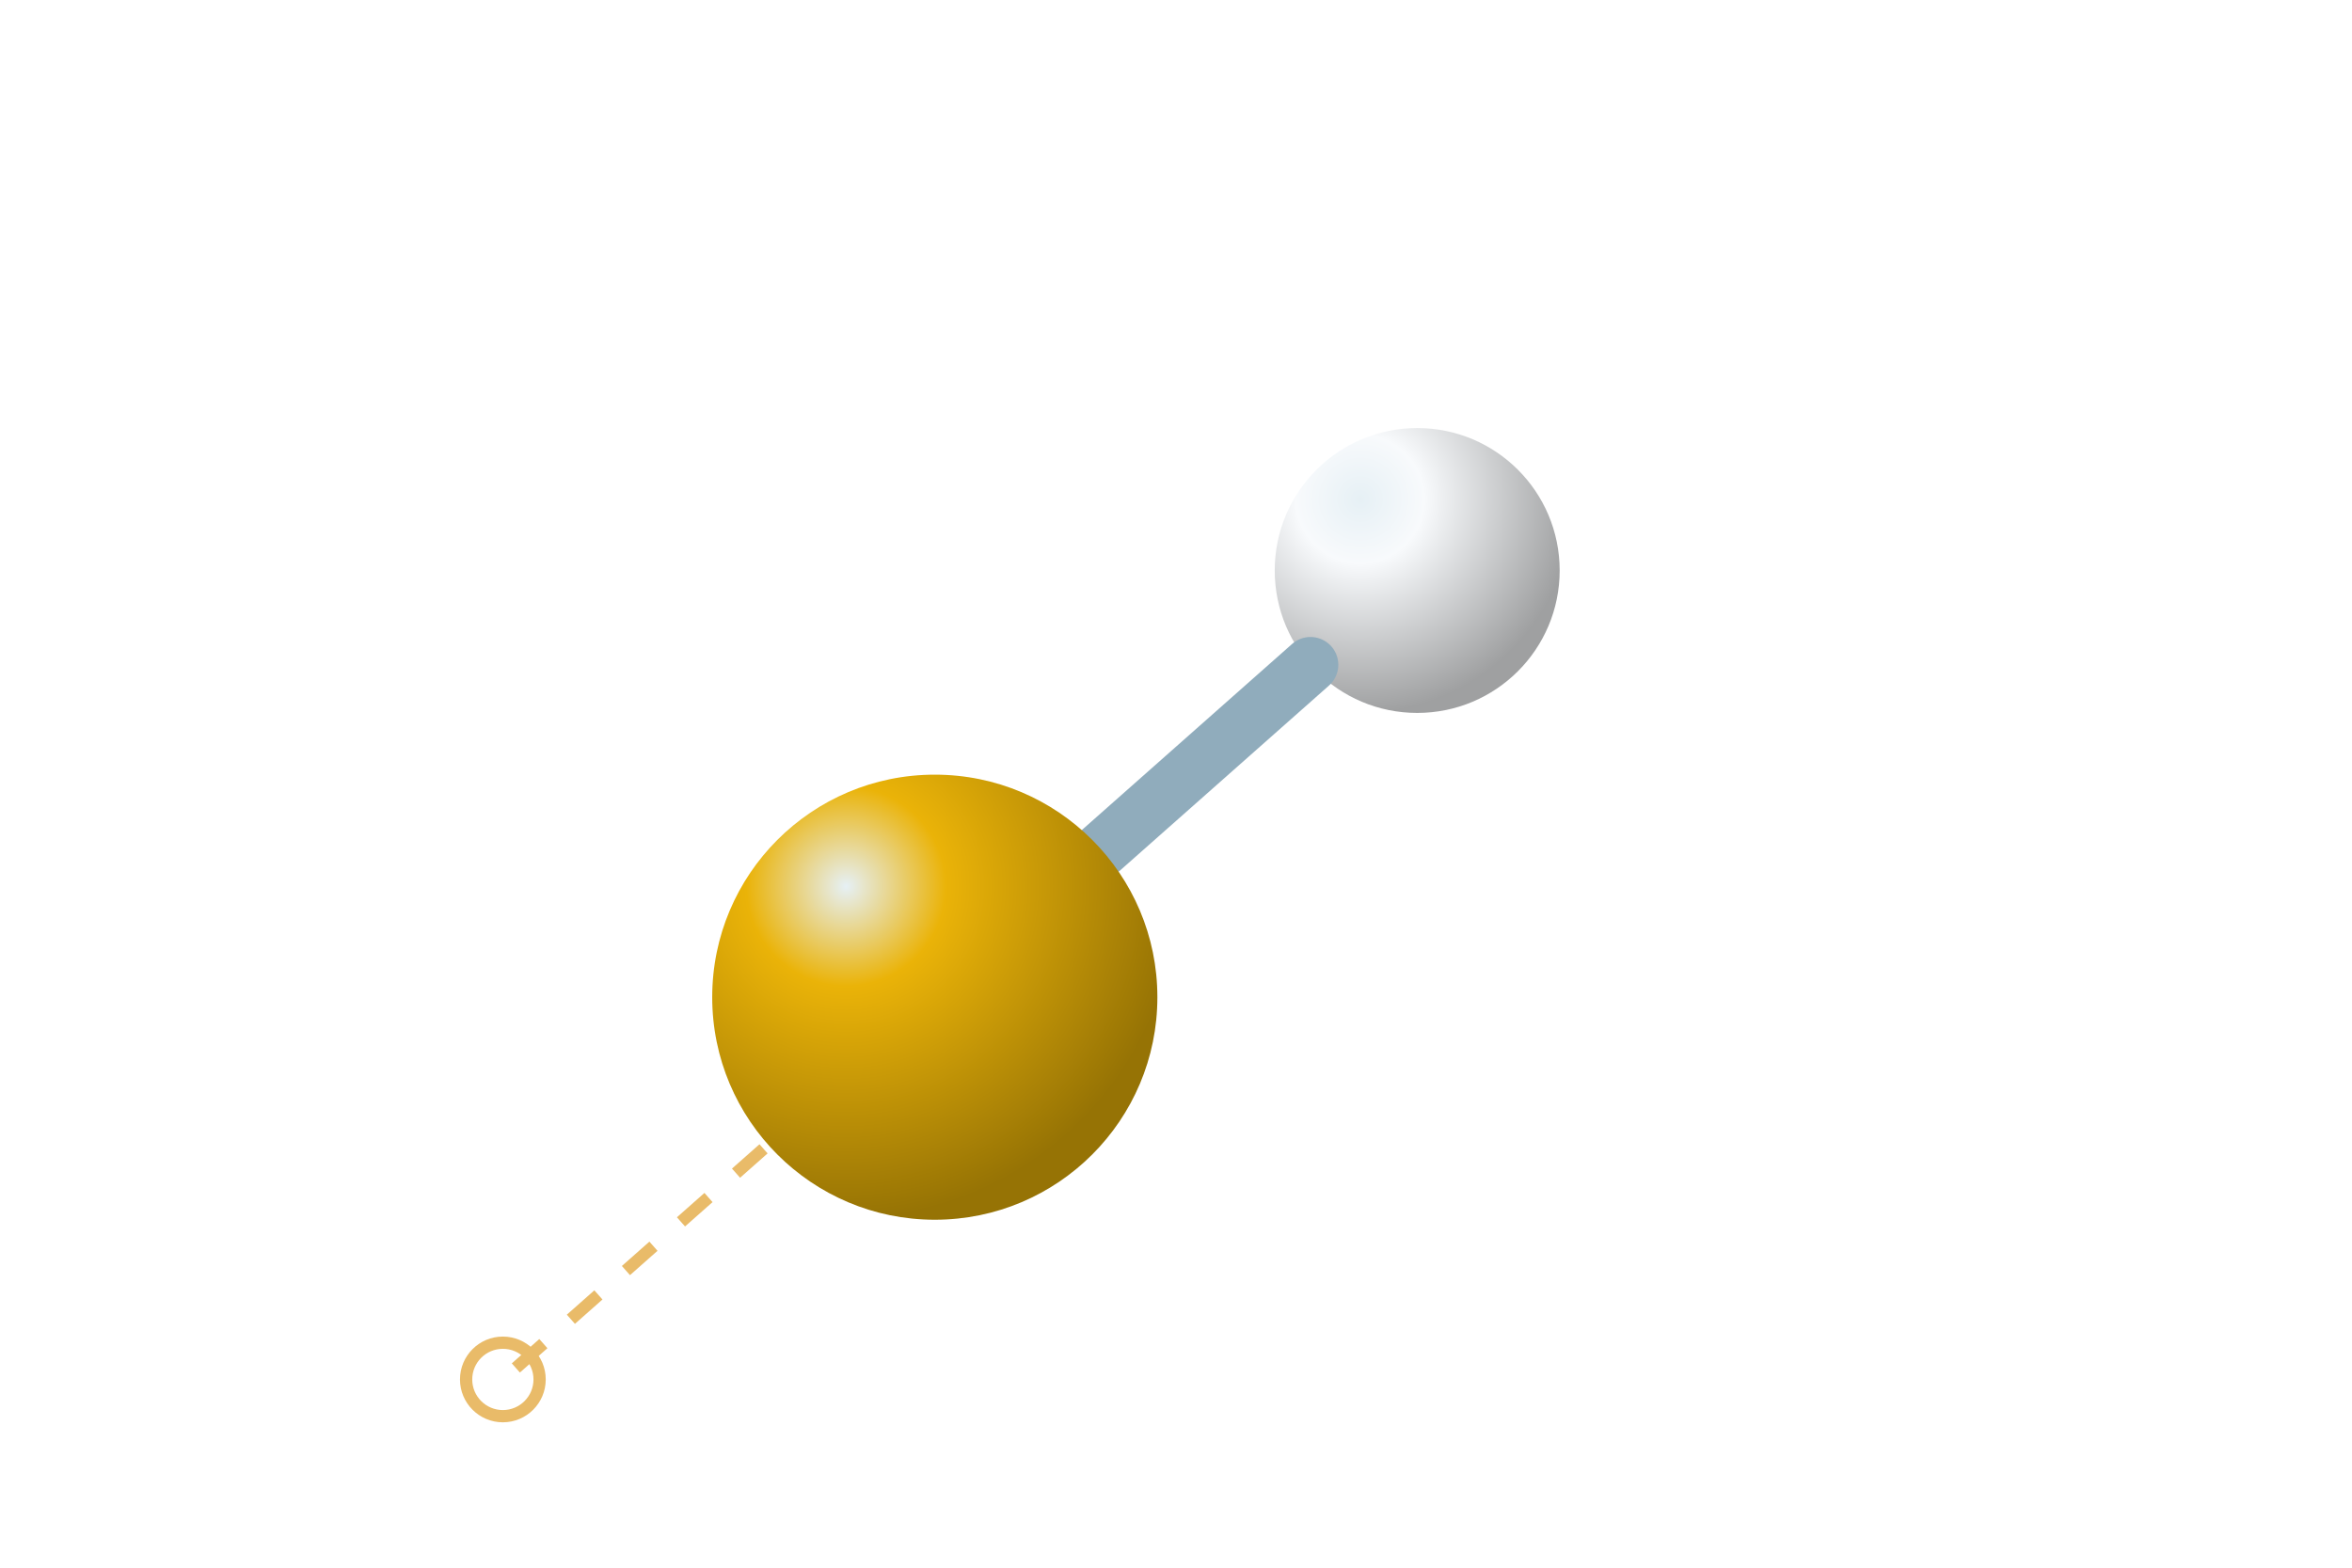
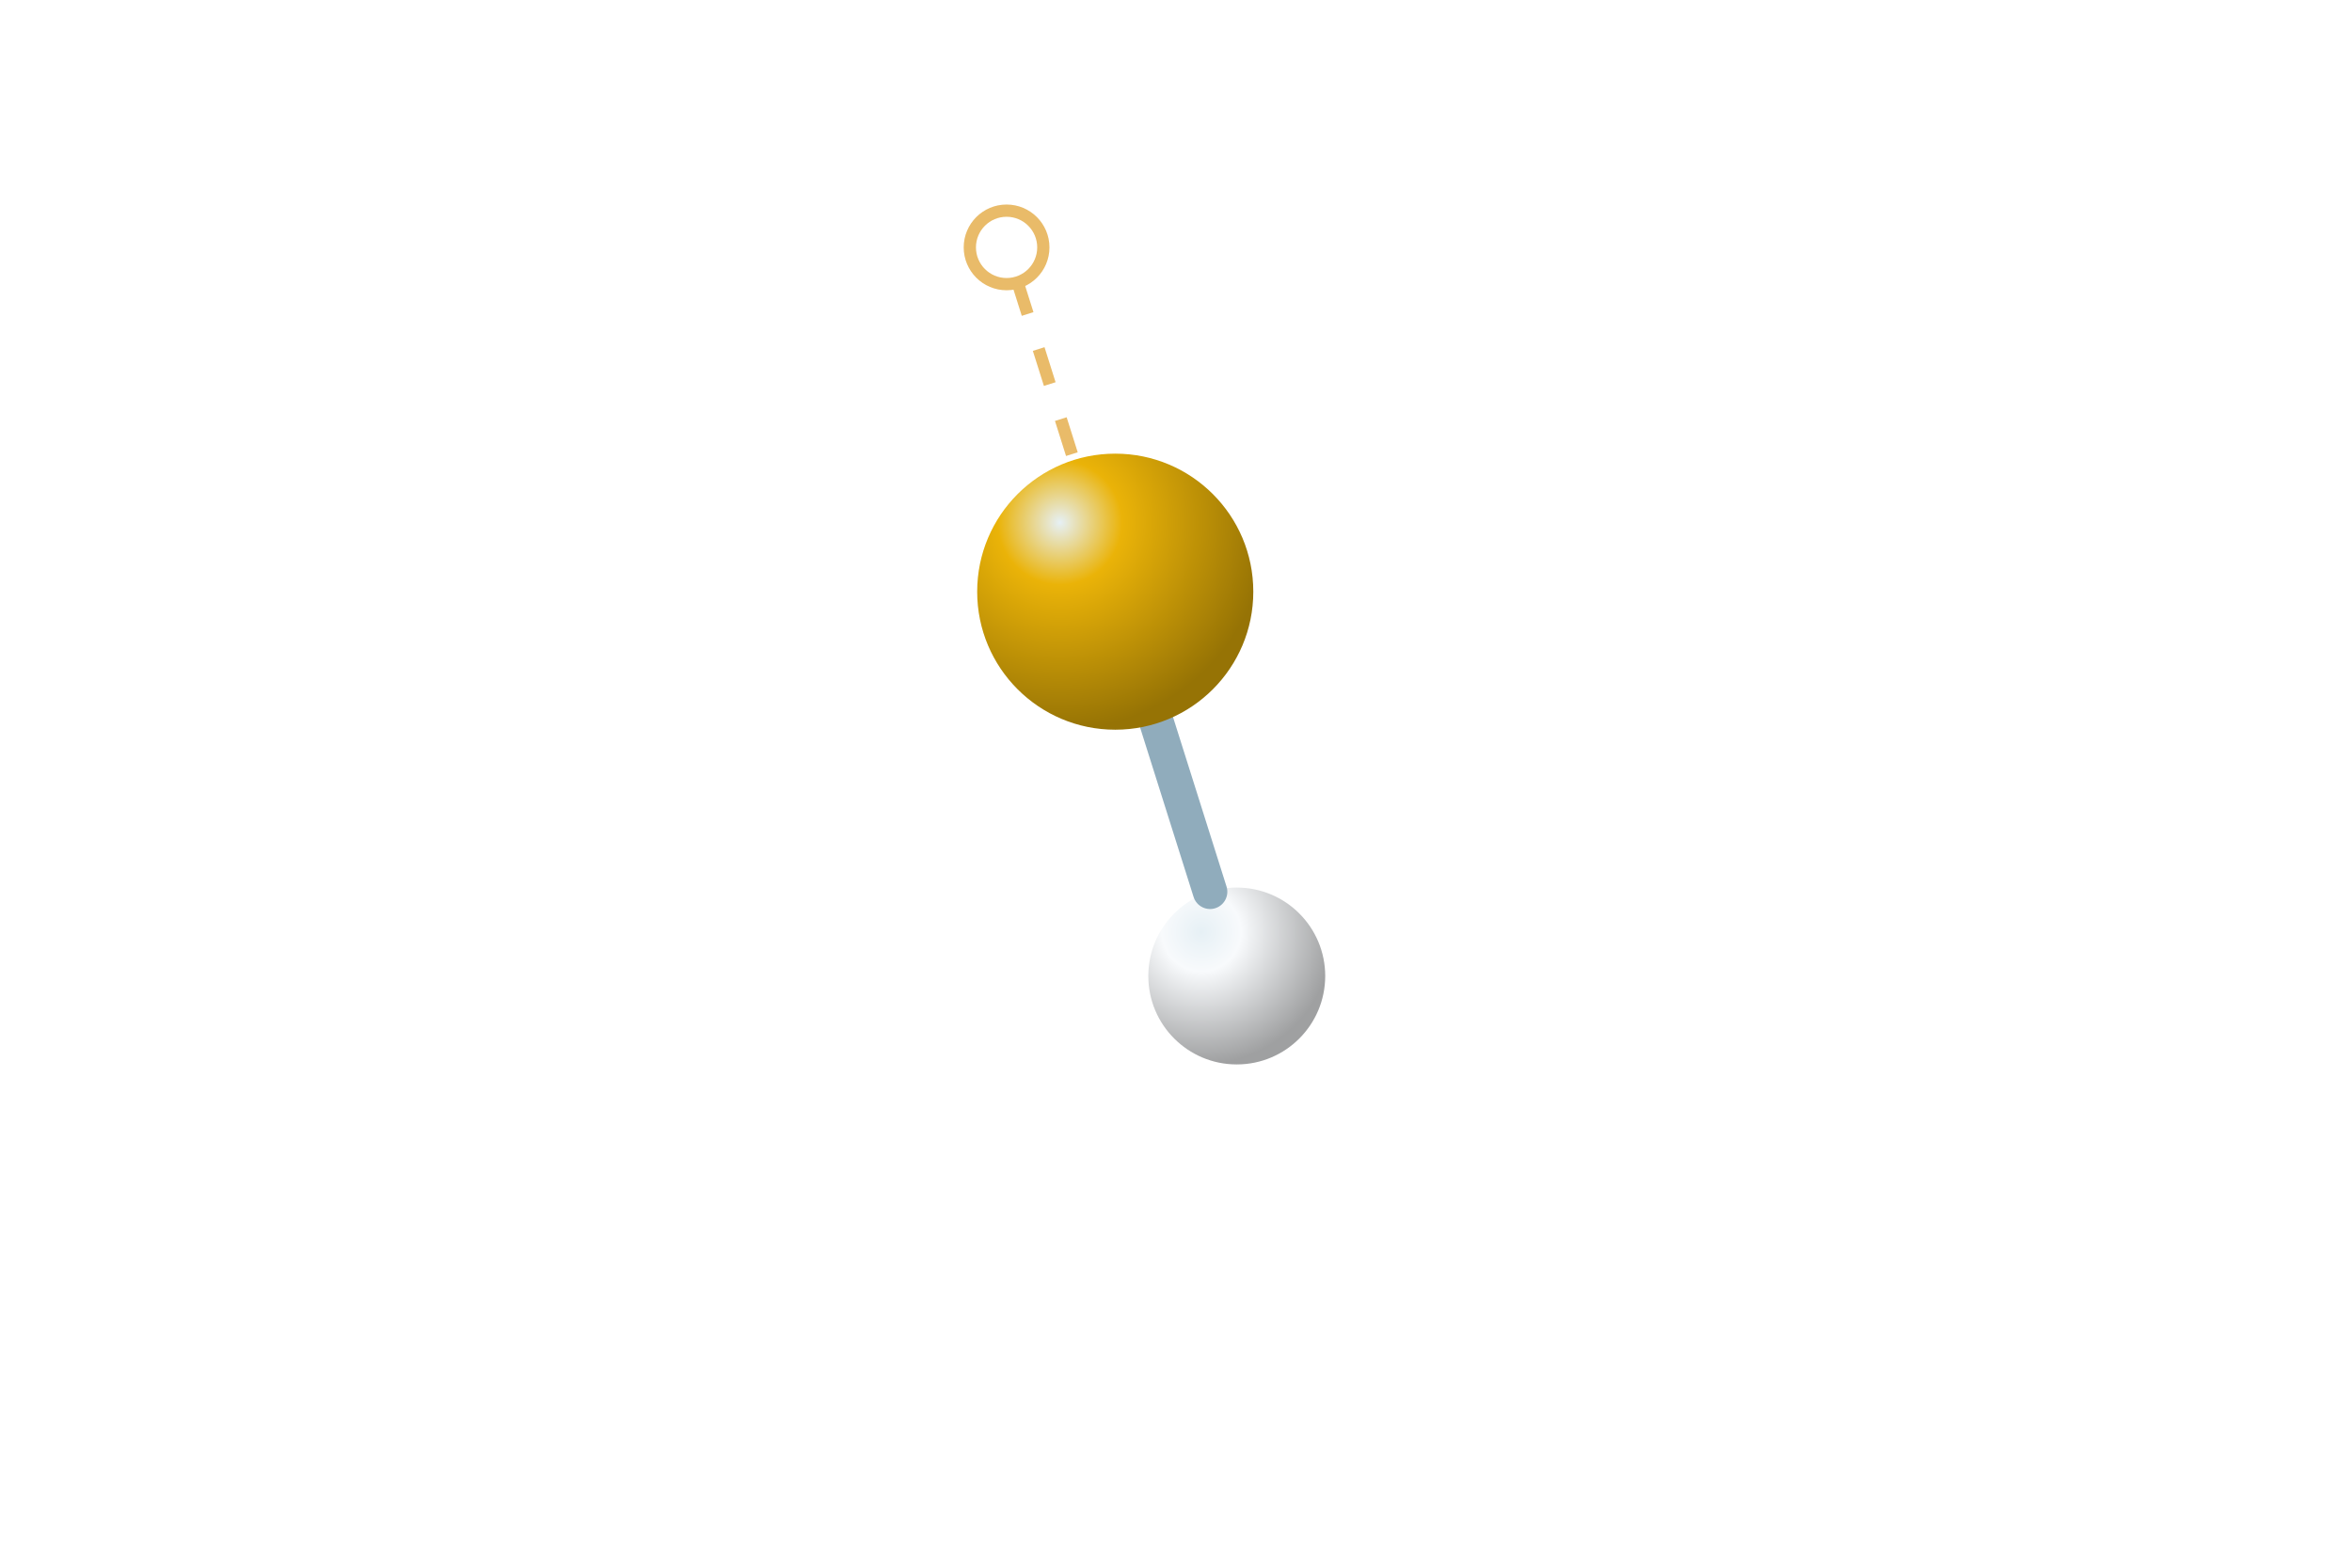
- <svg xmlns="http://www.w3.org/2000/svg" viewBox="0 0 192 128">
+ <svg xmlns="http://www.w3.org/2000/svg" data-canonical-part-view="true" data-part-view-pitch="-0.261799" data-part-view-yaw="1.308997" data-part-view-roll="4.188790" viewBox="0 0 192 128">
  <defs>
    <radialGradient id="S" cx="30%" cy="25%" r="75%">
      <stop stop-color="#e6f0f5" />
      <stop offset=".3" stop-color="#eab308" />
      <stop offset="1" stop-color="#967305" />
    </radialGradient>
    <radialGradient id="H" cx="30%" cy="25%" r="75%">
      <stop stop-color="#e6f0f5" />
      <stop offset=".3" stop-color="#f8fafc" />
      <stop offset="1" stop-color="#9fa0a1" />
    </radialGradient>
  </defs>
-   <circle cx="115.69" cy="46.58" r="11.63" fill="url(#H)" />
-   <path d="M89.92 69.38L106.98 54.28" stroke="#90acbc" stroke-width="4.54" stroke-linecap="round" />
-   <circle cx="76.31" cy="81.42" r="18.17" fill="url(#S)" />
-   <path d="M62.33 93.8L41.05 112.63" stroke="#e9bb69" stroke-dasharray="3 3" />
-   <circle cx="41.05" cy="112.63" r="3" fill="none" stroke="#e9bb69" />
+   <circle data-atom-index="1" cx="100.96" cy="79.69" r="7.22" fill="url(#H)" />
+   <path d="M94.44 59.06L98.78 72.81" stroke="#90acbc" stroke-width="2.82" stroke-linecap="round" />
+   <circle data-atom-index="0" cx="91.04" cy="48.31" r="11.27" fill="url(#S)" />
+   <path data-attachment-ray="true" data-port-index="0" d="M87.5 37.08L82.17 20.2" stroke="#e9bb69" stroke-dasharray="3 3" />
+   <circle data-attachment-marker="true" data-port-index="0" cx="82.17" cy="20.2" r="3" fill="none" stroke="#e9bb69" />
</svg>
